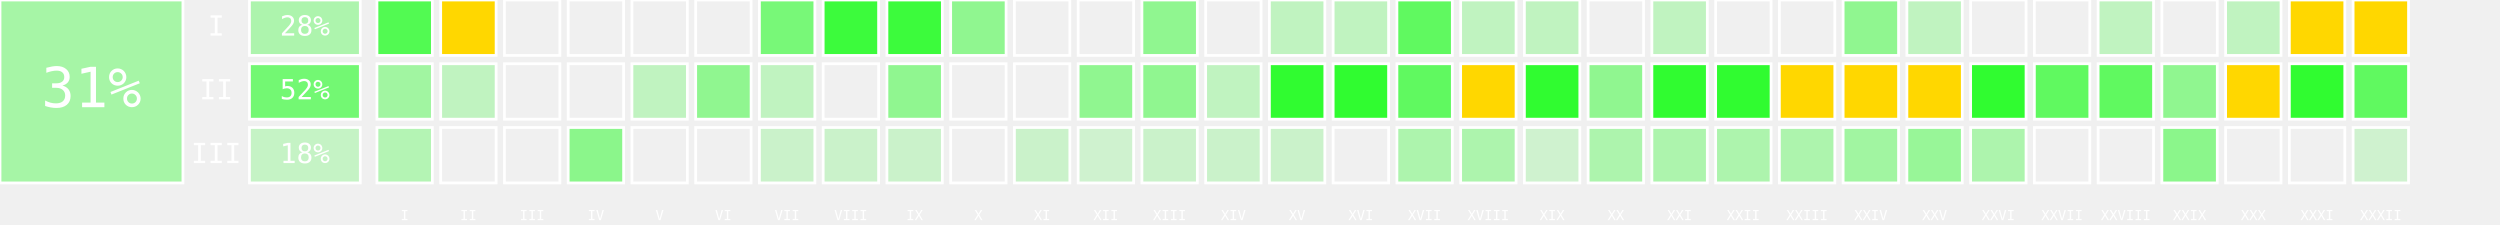
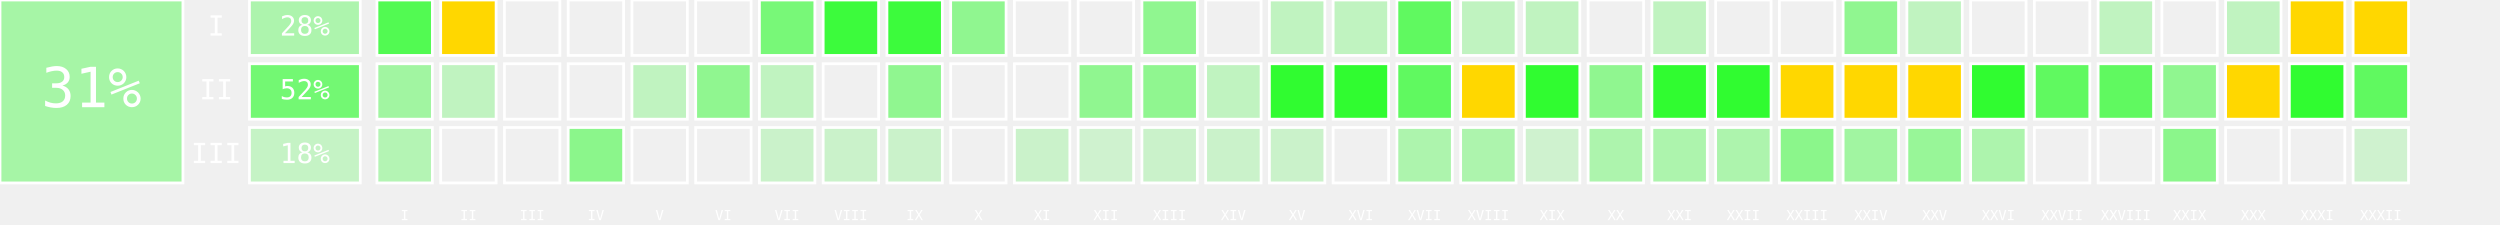
<svg xmlns="http://www.w3.org/2000/svg" width="902" height="81">
  <rect x="0" y="0" width="66" height="66" fill="rgba(0,255,0,0.31)" stroke="white" stroke-width="1" />
  <text x="33.0" y="33.0" text-anchor="middle" dominant-baseline="middle" font-size="20" fill="white" font-family="monospace">31%</text>
  <rect x="90" y="0" width="40" height="20" fill="rgba(0,255,0,0.28)" stroke="white" stroke-width="1">
</rect>
  <text x="78.0" y="10.0" text-anchor="middle" dominant-baseline="middle" font-size="10" fill="white" font-family="monospace">I</text>
  <text x="110" y="10.0" text-anchor="middle" dominant-baseline="middle" font-size="10" fill="white" font-family="monospace">28%</text>
  <rect x="90" y="23" width="40" height="20" fill="rgba(0,255,0,0.52)" stroke="white" stroke-width="1">
</rect>
  <text x="78.0" y="33.0" text-anchor="middle" dominant-baseline="middle" font-size="10" fill="white" font-family="monospace">II</text>
  <text x="110" y="33.0" text-anchor="middle" dominant-baseline="middle" font-size="10" fill="white" font-family="monospace">52%</text>
  <rect x="90" y="46" width="40" height="20" fill="rgba(0,255,0,0.18)" stroke="white" stroke-width="1">
</rect>
  <text x="78.0" y="56.0" text-anchor="middle" dominant-baseline="middle" font-size="10" fill="white" font-family="monospace">III</text>
  <text x="110" y="56.0" text-anchor="middle" dominant-baseline="middle" font-size="10" fill="white" font-family="monospace">18%</text>
  <rect x="136.0" y="0" width="20" height="20" fill="rgba(0,255,0,0.66)" stroke="white" stroke-width="1">
</rect>
  <rect x="136.0" y="23" width="20" height="20" fill="rgba(0,255,0,0.33)" stroke="white" stroke-width="1">
</rect>
  <rect x="136.0" y="46" width="20" height="20" fill="rgba(0,255,0,0.25)" stroke="white" stroke-width="1">
</rect>
  <text x="146.0" y="78" text-anchor="middle" dominant-baseline="middle" font-size="5" fill="white" font-family="monospace">I</text>
  <rect x="159.0" y="0" width="20" height="20" fill="gold" stroke="white" stroke-width="1">
</rect>
  <rect x="159.0" y="23" width="20" height="20" fill="rgba(0,255,0,0.20)" stroke="white" stroke-width="1">
</rect>
  <rect x="159.0" y="46" width="20" height="20" fill="rgba(0,0,0,0)" stroke="white" stroke-width="1">
</rect>
  <text x="169.0" y="78" text-anchor="middle" dominant-baseline="middle" font-size="5" fill="white" font-family="monospace">II</text>
  <rect x="182.0" y="0" width="20" height="20" fill="rgba(0,0,0,0)" stroke="white" stroke-width="1">
</rect>
  <rect x="182.0" y="23" width="20" height="20" fill="rgba(0,0,0,0)" stroke="white" stroke-width="1">
</rect>
  <rect x="182.0" y="46" width="20" height="20" fill="rgba(0,0,0,0)" stroke="white" stroke-width="1">
</rect>
  <text x="192.0" y="78" text-anchor="middle" dominant-baseline="middle" font-size="5" fill="white" font-family="monospace">III</text>
  <rect x="205.0" y="0" width="20" height="20" fill="rgba(0,0,0,0)" stroke="white" stroke-width="1">
</rect>
  <rect x="205.0" y="23" width="20" height="20" fill="rgba(0,0,0,0)" stroke="white" stroke-width="1">
</rect>
  <rect x="205.0" y="46" width="20" height="20" fill="rgba(0,255,0,0.42)" stroke="white" stroke-width="1">
</rect>
  <text x="215.0" y="78" text-anchor="middle" dominant-baseline="middle" font-size="5" fill="white" font-family="monospace">IV</text>
  <rect x="228.0" y="0" width="20" height="20" fill="rgba(0,0,0,0)" stroke="white" stroke-width="1">
</rect>
  <rect x="228.0" y="23" width="20" height="20" fill="rgba(0,255,0,0.20)" stroke="white" stroke-width="1">
</rect>
  <rect x="228.0" y="46" width="20" height="20" fill="rgba(0,0,0,0)" stroke="white" stroke-width="1">
</rect>
  <text x="238.0" y="78" text-anchor="middle" dominant-baseline="middle" font-size="5" fill="white" font-family="monospace">V</text>
  <rect x="251.0" y="0" width="20" height="20" fill="rgba(0,0,0,0)" stroke="white" stroke-width="1">
</rect>
  <rect x="251.0" y="23" width="20" height="20" fill="rgba(0,255,0,0.40)" stroke="white" stroke-width="1">
</rect>
  <rect x="251.0" y="46" width="20" height="20" fill="rgba(0,0,0,0)" stroke="white" stroke-width="1">
</rect>
  <text x="261.0" y="78" text-anchor="middle" dominant-baseline="middle" font-size="5" fill="white" font-family="monospace">VI</text>
  <rect x="274.0" y="0" width="20" height="20" fill="rgba(0,255,0,0.50)" stroke="white" stroke-width="1">
</rect>
  <rect x="274.0" y="23" width="20" height="20" fill="rgba(0,255,0,0.20)" stroke="white" stroke-width="1">
</rect>
  <rect x="274.0" y="46" width="20" height="20" fill="rgba(0,255,0,0.16)" stroke="white" stroke-width="1">
</rect>
  <text x="284.0" y="78" text-anchor="middle" dominant-baseline="middle" font-size="5" fill="white" font-family="monospace">VII</text>
  <rect x="297.0" y="0" width="20" height="20" fill="rgba(0,255,0,0.75)" stroke="white" stroke-width="1">
</rect>
  <rect x="297.0" y="23" width="20" height="20" fill="rgba(0,0,0,0)" stroke="white" stroke-width="1">
</rect>
  <rect x="297.0" y="46" width="20" height="20" fill="rgba(0,255,0,0.16)" stroke="white" stroke-width="1">
</rect>
  <text x="307.0" y="78" text-anchor="middle" dominant-baseline="middle" font-size="5" fill="white" font-family="monospace">VIII</text>
  <rect x="320.0" y="0" width="20" height="20" fill="rgba(0,255,0,0.75)" stroke="white" stroke-width="1">
</rect>
  <rect x="320.0" y="23" width="20" height="20" fill="rgba(0,255,0,0.40)" stroke="white" stroke-width="1">
</rect>
  <rect x="320.0" y="46" width="20" height="20" fill="rgba(0,255,0,0.16)" stroke="white" stroke-width="1">
</rect>
  <text x="330.0" y="78" text-anchor="middle" dominant-baseline="middle" font-size="5" fill="white" font-family="monospace">IX</text>
  <rect x="343.0" y="0" width="20" height="20" fill="rgba(0,255,0,0.40)" stroke="white" stroke-width="1">
</rect>
  <rect x="343.0" y="23" width="20" height="20" fill="rgba(0,0,0,0)" stroke="white" stroke-width="1">
</rect>
  <rect x="343.0" y="46" width="20" height="20" fill="rgba(0,0,0,0)" stroke="white" stroke-width="1">
</rect>
  <text x="353.0" y="78" text-anchor="middle" dominant-baseline="middle" font-size="5" fill="white" font-family="monospace">X</text>
  <rect x="366.0" y="0" width="20" height="20" fill="rgba(0,0,0,0)" stroke="white" stroke-width="1">
</rect>
  <rect x="366.0" y="23" width="20" height="20" fill="rgba(0,0,0,0)" stroke="white" stroke-width="1">
</rect>
  <rect x="366.0" y="46" width="20" height="20" fill="rgba(0,255,0,0.16)" stroke="white" stroke-width="1">
</rect>
  <text x="376.0" y="78" text-anchor="middle" dominant-baseline="middle" font-size="5" fill="white" font-family="monospace">XI</text>
  <rect x="389.0" y="0" width="20" height="20" fill="rgba(0,0,0,0)" stroke="white" stroke-width="1">
</rect>
  <rect x="389.0" y="23" width="20" height="20" fill="rgba(0,255,0,0.40)" stroke="white" stroke-width="1">
</rect>
  <rect x="389.0" y="46" width="20" height="20" fill="rgba(0,255,0,0.14)" stroke="white" stroke-width="1">
</rect>
  <text x="399.0" y="78" text-anchor="middle" dominant-baseline="middle" font-size="5" fill="white" font-family="monospace">XII</text>
  <rect x="412.0" y="0" width="20" height="20" fill="rgba(0,255,0,0.40)" stroke="white" stroke-width="1">
</rect>
  <rect x="412.0" y="23" width="20" height="20" fill="rgba(0,255,0,0.40)" stroke="white" stroke-width="1">
</rect>
  <rect x="412.0" y="46" width="20" height="20" fill="rgba(0,255,0,0.16)" stroke="white" stroke-width="1">
</rect>
  <text x="422.0" y="78" text-anchor="middle" dominant-baseline="middle" font-size="5" fill="white" font-family="monospace">XIII</text>
  <rect x="435.0" y="0" width="20" height="20" fill="rgba(0,0,0,0)" stroke="white" stroke-width="1">
</rect>
  <rect x="435.0" y="23" width="20" height="20" fill="rgba(0,255,0,0.20)" stroke="white" stroke-width="1">
</rect>
  <rect x="435.0" y="46" width="20" height="20" fill="rgba(0,255,0,0.16)" stroke="white" stroke-width="1">
</rect>
  <text x="445.0" y="78" text-anchor="middle" dominant-baseline="middle" font-size="5" fill="white" font-family="monospace">XIV</text>
  <rect x="458.0" y="0" width="20" height="20" fill="rgba(0,255,0,0.20)" stroke="white" stroke-width="1">
</rect>
  <rect x="458.0" y="23" width="20" height="20" fill="rgba(0,255,0,0.80)" stroke="white" stroke-width="1">
</rect>
  <rect x="458.0" y="46" width="20" height="20" fill="rgba(0,255,0,0.16)" stroke="white" stroke-width="1">
</rect>
  <text x="468.0" y="78" text-anchor="middle" dominant-baseline="middle" font-size="5" fill="white" font-family="monospace">XV</text>
  <rect x="481.0" y="0" width="20" height="20" fill="rgba(0,255,0,0.20)" stroke="white" stroke-width="1">
</rect>
  <rect x="481.0" y="23" width="20" height="20" fill="rgba(0,255,0,0.80)" stroke="white" stroke-width="1">
</rect>
  <rect x="481.0" y="46" width="20" height="20" fill="rgba(0,0,0,0)" stroke="white" stroke-width="1">
</rect>
  <text x="491.0" y="78" text-anchor="middle" dominant-baseline="middle" font-size="5" fill="white" font-family="monospace">XVI</text>
  <rect x="504.0" y="0" width="20" height="20" fill="rgba(0,255,0,0.60)" stroke="white" stroke-width="1">
</rect>
  <rect x="504.0" y="23" width="20" height="20" fill="rgba(0,255,0,0.60)" stroke="white" stroke-width="1">
</rect>
  <rect x="504.0" y="46" width="20" height="20" fill="rgba(0,255,0,0.28)" stroke="white" stroke-width="1">
</rect>
  <text x="514.0" y="78" text-anchor="middle" dominant-baseline="middle" font-size="5" fill="white" font-family="monospace">XVII</text>
  <rect x="527.0" y="0" width="20" height="20" fill="rgba(0,255,0,0.20)" stroke="white" stroke-width="1">
</rect>
  <rect x="527.0" y="23" width="20" height="20" fill="gold" stroke="white" stroke-width="1">
</rect>
  <rect x="527.0" y="46" width="20" height="20" fill="rgba(0,255,0,0.28)" stroke="white" stroke-width="1">
</rect>
  <text x="537.0" y="78" text-anchor="middle" dominant-baseline="middle" font-size="5" fill="white" font-family="monospace">XVIII</text>
  <rect x="550.0" y="0" width="20" height="20" fill="rgba(0,255,0,0.20)" stroke="white" stroke-width="1">
</rect>
  <rect x="550.0" y="23" width="20" height="20" fill="rgba(0,255,0,0.80)" stroke="white" stroke-width="1">
</rect>
  <rect x="550.0" y="46" width="20" height="20" fill="rgba(0,255,0,0.14)" stroke="white" stroke-width="1">
</rect>
  <text x="560.0" y="78" text-anchor="middle" dominant-baseline="middle" font-size="5" fill="white" font-family="monospace">XIX</text>
  <rect x="573.0" y="0" width="20" height="20" fill="rgba(0,0,0,0)" stroke="white" stroke-width="1">
</rect>
  <rect x="573.0" y="23" width="20" height="20" fill="rgba(0,255,0,0.40)" stroke="white" stroke-width="1">
</rect>
  <rect x="573.0" y="46" width="20" height="20" fill="rgba(0,255,0,0.28)" stroke="white" stroke-width="1">
</rect>
  <text x="583.0" y="78" text-anchor="middle" dominant-baseline="middle" font-size="5" fill="white" font-family="monospace">XX</text>
  <rect x="596.0" y="0" width="20" height="20" fill="rgba(0,255,0,0.20)" stroke="white" stroke-width="1">
</rect>
  <rect x="596.0" y="23" width="20" height="20" fill="rgba(0,255,0,0.80)" stroke="white" stroke-width="1">
</rect>
  <rect x="596.0" y="46" width="20" height="20" fill="rgba(0,255,0,0.28)" stroke="white" stroke-width="1">
</rect>
  <text x="606.0" y="78" text-anchor="middle" dominant-baseline="middle" font-size="5" fill="white" font-family="monospace">XXI</text>
  <rect x="619.0" y="0" width="20" height="20" fill="rgba(0,0,0,0)" stroke="white" stroke-width="1">
</rect>
  <rect x="619.0" y="23" width="20" height="20" fill="rgba(0,255,0,0.80)" stroke="white" stroke-width="1">
</rect>
  <rect x="619.0" y="46" width="20" height="20" fill="rgba(0,255,0,0.28)" stroke="white" stroke-width="1">
</rect>
  <text x="629.0" y="78" text-anchor="middle" dominant-baseline="middle" font-size="5" fill="white" font-family="monospace">XXII</text>
  <rect x="642.0" y="0" width="20" height="20" fill="rgba(0,0,0,0)" stroke="white" stroke-width="1">
</rect>
  <rect x="642.0" y="23" width="20" height="20" fill="gold" stroke="white" stroke-width="1">
</rect>
-   <rect x="642.0" y="46" width="20" height="20" fill="rgba(0,255,0,0.28)" stroke="white" stroke-width="1">
+   <rect x="642.0" y="46" width="20" height="20" fill="rgba(0,255,0,0.42)" stroke="white" stroke-width="1">
</rect>
  <text x="652.0" y="78" text-anchor="middle" dominant-baseline="middle" font-size="5" fill="white" font-family="monospace">XXIII</text>
  <rect x="665.0" y="0" width="20" height="20" fill="rgba(0,255,0,0.40)" stroke="white" stroke-width="1">
</rect>
  <rect x="665.0" y="23" width="20" height="20" fill="gold" stroke="white" stroke-width="1">
</rect>
  <rect x="665.0" y="46" width="20" height="20" fill="rgba(0,255,0,0.33)" stroke="white" stroke-width="1">
</rect>
  <text x="675.0" y="78" text-anchor="middle" dominant-baseline="middle" font-size="5" fill="white" font-family="monospace">XXIV</text>
  <rect x="688.0" y="0" width="20" height="20" fill="rgba(0,255,0,0.20)" stroke="white" stroke-width="1">
</rect>
  <rect x="688.0" y="23" width="20" height="20" fill="gold" stroke="white" stroke-width="1">
</rect>
  <rect x="688.0" y="46" width="20" height="20" fill="rgba(0,255,0,0.37)" stroke="white" stroke-width="1">
</rect>
  <text x="698.0" y="78" text-anchor="middle" dominant-baseline="middle" font-size="5" fill="white" font-family="monospace">XXV</text>
  <rect x="711.0" y="0" width="20" height="20" fill="rgba(0,0,0,0)" stroke="white" stroke-width="1">
</rect>
  <rect x="711.0" y="23" width="20" height="20" fill="rgba(0,255,0,0.80)" stroke="white" stroke-width="1">
</rect>
  <rect x="711.0" y="46" width="20" height="20" fill="rgba(0,255,0,0.28)" stroke="white" stroke-width="1">
</rect>
  <text x="721.0" y="78" text-anchor="middle" dominant-baseline="middle" font-size="5" fill="white" font-family="monospace">XXVI</text>
  <rect x="734.0" y="0" width="20" height="20" fill="rgba(0,0,0,0)" stroke="white" stroke-width="1">
</rect>
  <rect x="734.0" y="23" width="20" height="20" fill="rgba(0,255,0,0.60)" stroke="white" stroke-width="1">
</rect>
  <rect x="734.0" y="46" width="20" height="20" fill="rgba(0,0,0,0)" stroke="white" stroke-width="1">
</rect>
  <text x="744.0" y="78" text-anchor="middle" dominant-baseline="middle" font-size="5" fill="white" font-family="monospace">XXVII</text>
  <rect x="757.0" y="0" width="20" height="20" fill="rgba(0,255,0,0.20)" stroke="white" stroke-width="1">
</rect>
  <rect x="757.0" y="23" width="20" height="20" fill="rgba(0,255,0,0.60)" stroke="white" stroke-width="1">
</rect>
  <rect x="757.0" y="46" width="20" height="20" fill="rgba(0,0,0,0)" stroke="white" stroke-width="1">
</rect>
  <text x="767.0" y="78" text-anchor="middle" dominant-baseline="middle" font-size="5" fill="white" font-family="monospace">XXVIII</text>
  <rect x="780.0" y="0" width="20" height="20" fill="rgba(0,0,0,0)" stroke="white" stroke-width="1">
</rect>
  <rect x="780.0" y="23" width="20" height="20" fill="rgba(0,255,0,0.40)" stroke="white" stroke-width="1">
</rect>
  <rect x="780.0" y="46" width="20" height="20" fill="rgba(0,255,0,0.42)" stroke="white" stroke-width="1">
</rect>
  <text x="790.0" y="78" text-anchor="middle" dominant-baseline="middle" font-size="5" fill="white" font-family="monospace">XXIX</text>
  <rect x="803.0" y="0" width="20" height="20" fill="rgba(0,255,0,0.20)" stroke="white" stroke-width="1">
</rect>
  <rect x="803.0" y="23" width="20" height="20" fill="gold" stroke="white" stroke-width="1">
</rect>
  <rect x="803.0" y="46" width="20" height="20" fill="rgba(0,0,0,0)" stroke="white" stroke-width="1">
</rect>
  <text x="813.0" y="78" text-anchor="middle" dominant-baseline="middle" font-size="5" fill="white" font-family="monospace">XXX</text>
  <rect x="826.0" y="0" width="20" height="20" fill="gold" stroke="white" stroke-width="1">
</rect>
  <rect x="826.0" y="23" width="20" height="20" fill="rgba(0,255,0,0.80)" stroke="white" stroke-width="1">
</rect>
  <rect x="826.0" y="46" width="20" height="20" fill="rgba(0,0,0,0)" stroke="white" stroke-width="1">
</rect>
  <text x="836.0" y="78" text-anchor="middle" dominant-baseline="middle" font-size="5" fill="white" font-family="monospace">XXXI</text>
  <rect x="849.0" y="0" width="20" height="20" fill="gold" stroke="white" stroke-width="1">
</rect>
  <rect x="849.0" y="23" width="20" height="20" fill="rgba(0,255,0,0.60)" stroke="white" stroke-width="1">
</rect>
  <rect x="849.0" y="46" width="20" height="20" fill="rgba(0,255,0,0.14)" stroke="white" stroke-width="1">
</rect>
  <text x="859.0" y="78" text-anchor="middle" dominant-baseline="middle" font-size="5" fill="white" font-family="monospace">XXXII</text>
</svg>
